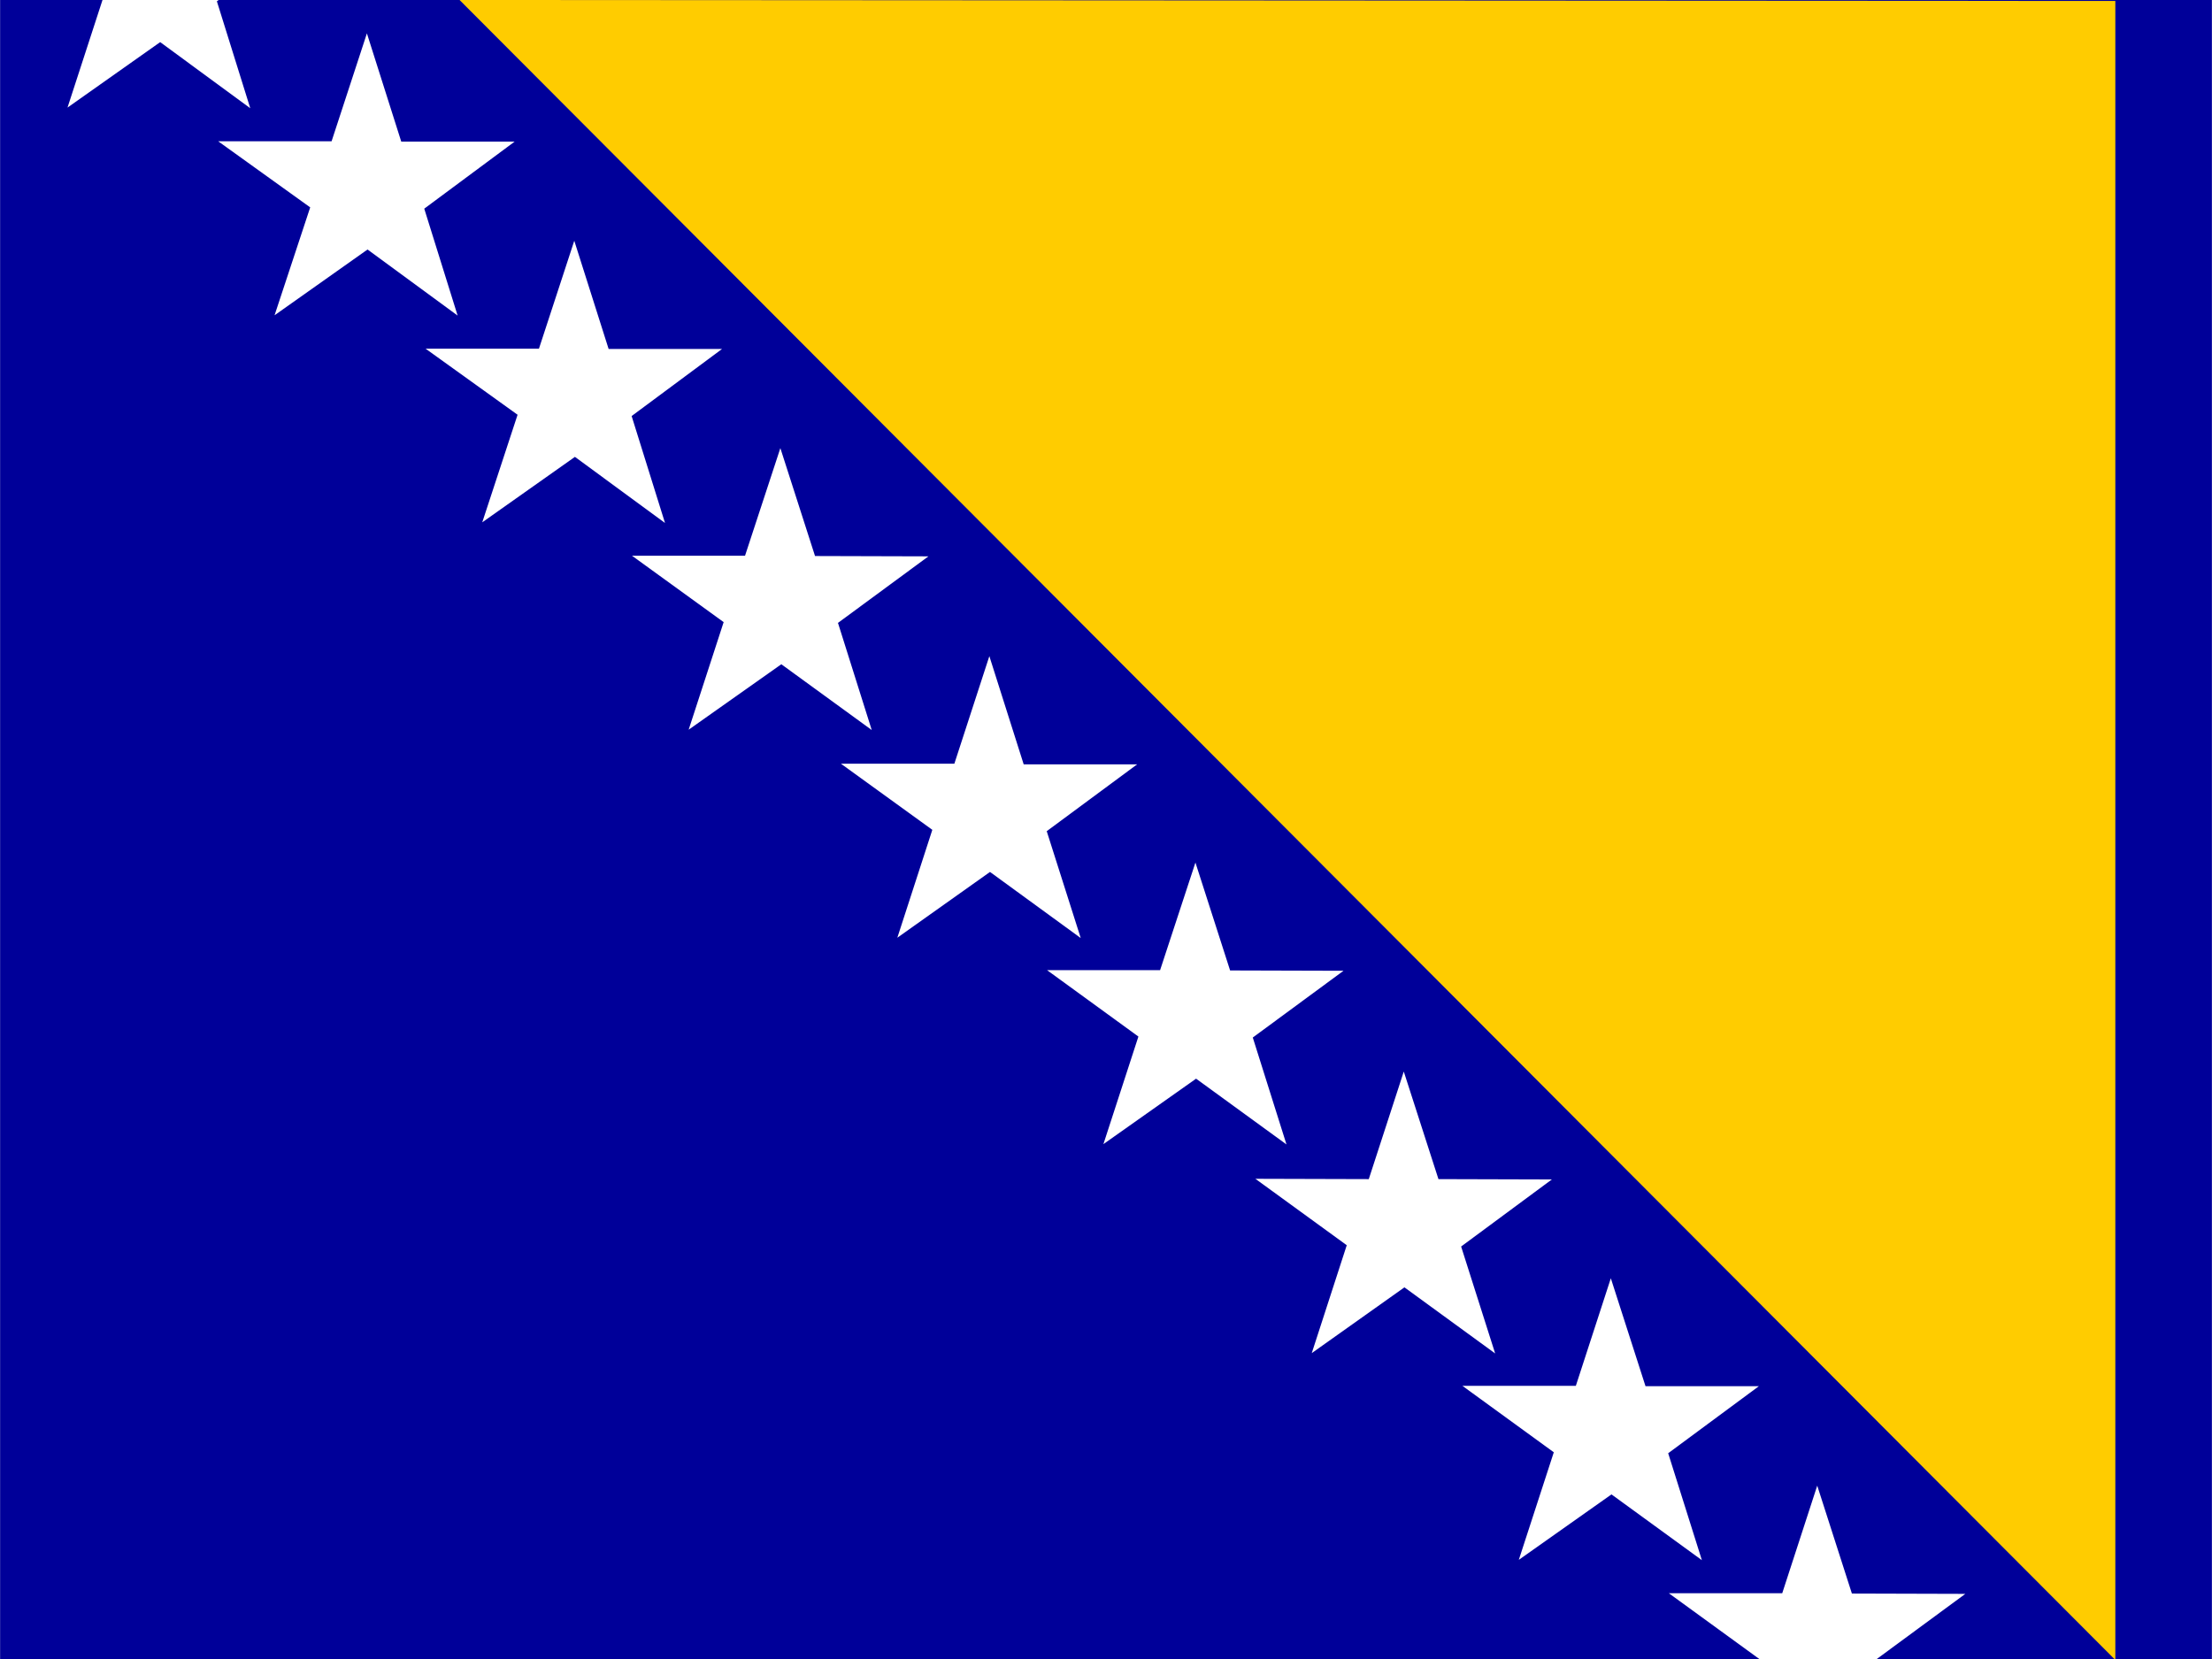
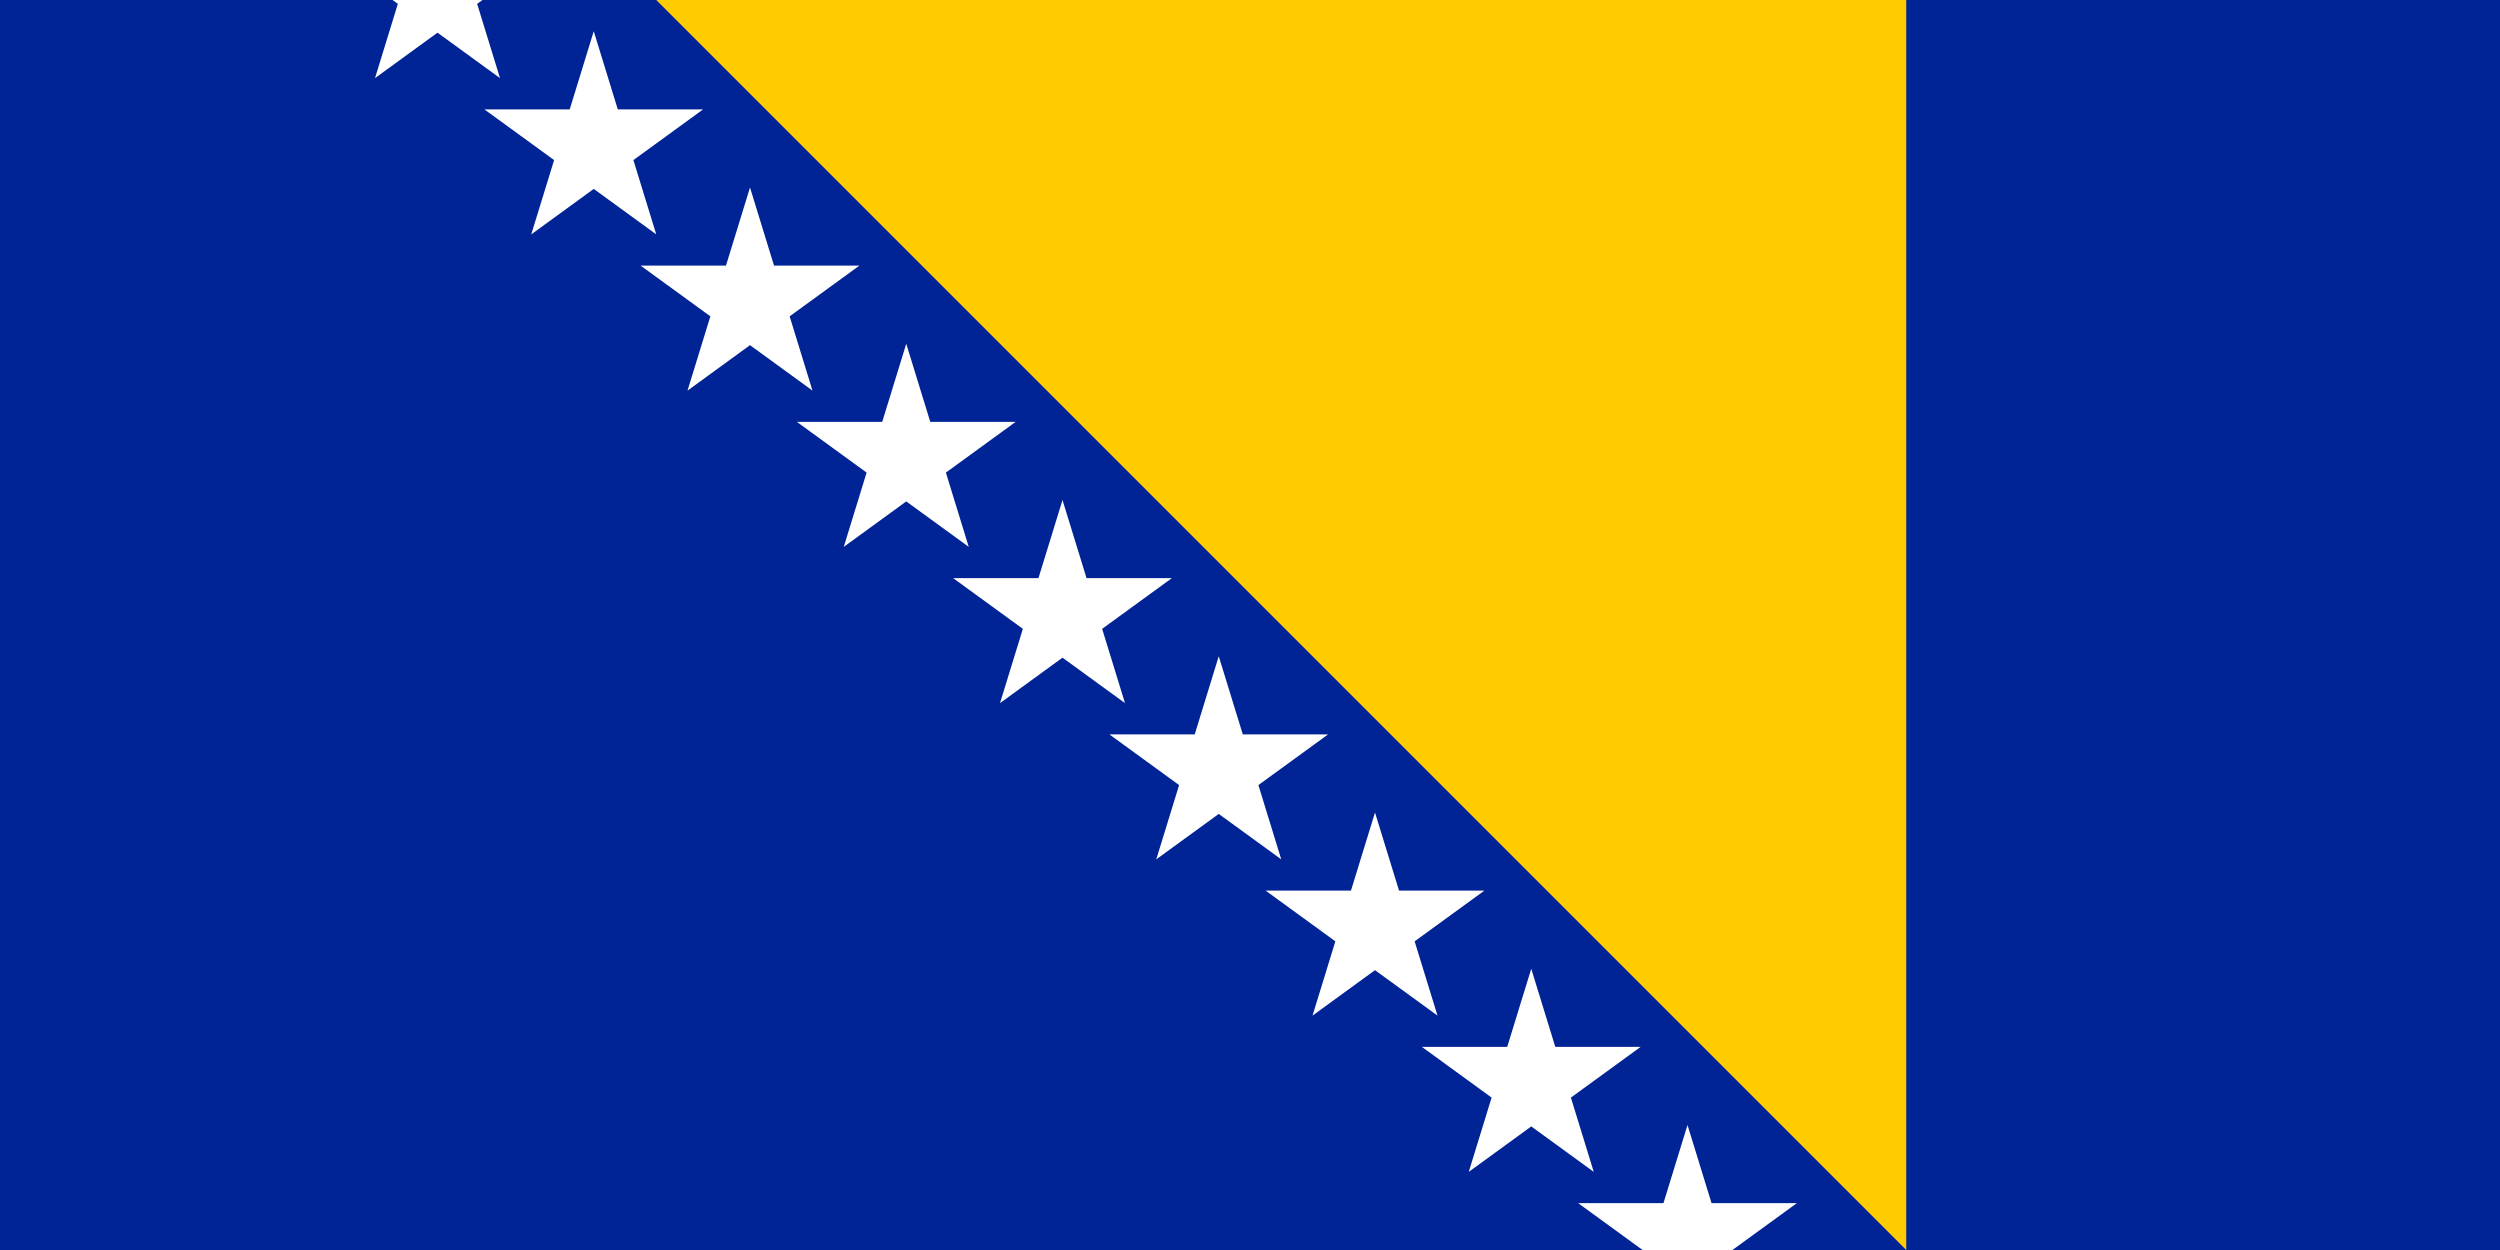
- <svg xmlns="http://www.w3.org/2000/svg" id="flag-icons-ba" viewBox="0 0 640 480">
+ <svg xmlns="http://www.w3.org/2000/svg" xmlns:xlink="http://www.w3.org/1999/xlink" viewBox="0 0 16 8">
  <defs>
-     <clipPath id="ba-a">
-       <path fill-opacity=".7" d="M-85.3 0h682.6v512H-85.3z" />
+     <clipPath id="a">
+       <path d="M0 0h16v8H0z" />
    </clipPath>
  </defs>
-   <g fill-rule="evenodd" clip-path="url(#ba-a)" transform="translate(80)scale(.9375)">
-     <path fill="#009" d="M-85.3 0h682.6v512H-85.3z" />
-     <path fill="#FC0" d="m56.5 0 511 512.3V.3z" />
-     <path fill="#FFF" d="M439.9 481.5 412 461.2l-28.6 20.2 10.8-33.2-28.2-20.5h35l10.8-33.2 10.7 33.3h35l-28 20.7zm81.3 10.4-35-.1-10.7-33.3-10.8 33.2h-35l28.2 20.5-10.8 33.2 28.6-20.2 28 20.3-10.5-33zM365.6 384.7l28-20.7-35-.1-10.7-33.2-10.8 33.2-35-.1 28.2 20.5-10.8 33.3 28.6-20.3 28 20.4zm-64.3-64.5 28-20.6-35-.1-10.7-33.3-10.9 33.2h-34.9l28.2 20.5-10.8 33.2 28.6-20.2 27.9 20.3zm-63.7-63.6 28-20.7h-35L220 202.5l-10.8 33.2h-35l28.2 20.4-10.8 33.3 28.6-20.3 28 20.4-10.5-33zm-64.4-64.3 28-20.6-35-.1-10.7-33.3-10.9 33.2h-34.9L138 192l-10.8 33.2 28.6-20.2 27.9 20.3-10.4-33zm-63.6-63.9 27.9-20.7h-35L91.9 74.3 81 107.6H46L74.4 128l-10.9 33.2L92.1 141l27.8 20.4zm-64-64 27.9-20.7h-35L27.9 10.3 17 43.6h-35L10.4 64l-11 33.3L28.1 77l27.8 20.4zm-64-64L9.4-20.3h-35l-10.7-33.3L-47-20.4h-35L-53.7 0l-10.8 33.2L-35.9 13l27.8 20.4z" />
+   <g clip-path="url(#a)">
+     <path fill="#002395" d="M0 0h16v8H0z" />
+     <path fill="#fecb00" d="M4.2 0h8v8z" />
+     <g id="c">
+       <path id="b" fill="#fff" d="m2.4.5.4-1.3.4 1.3-1.1-.8h1.4z" />
+       <use xlink:href="#b" x="1" y="1" />
+       <use xlink:href="#b" x="2" y="2" />
+     </g>
+     <use xlink:href="#c" x="3" y="3" />
+     <use xlink:href="#c" x="6" y="6" />
  </g>
</svg>
